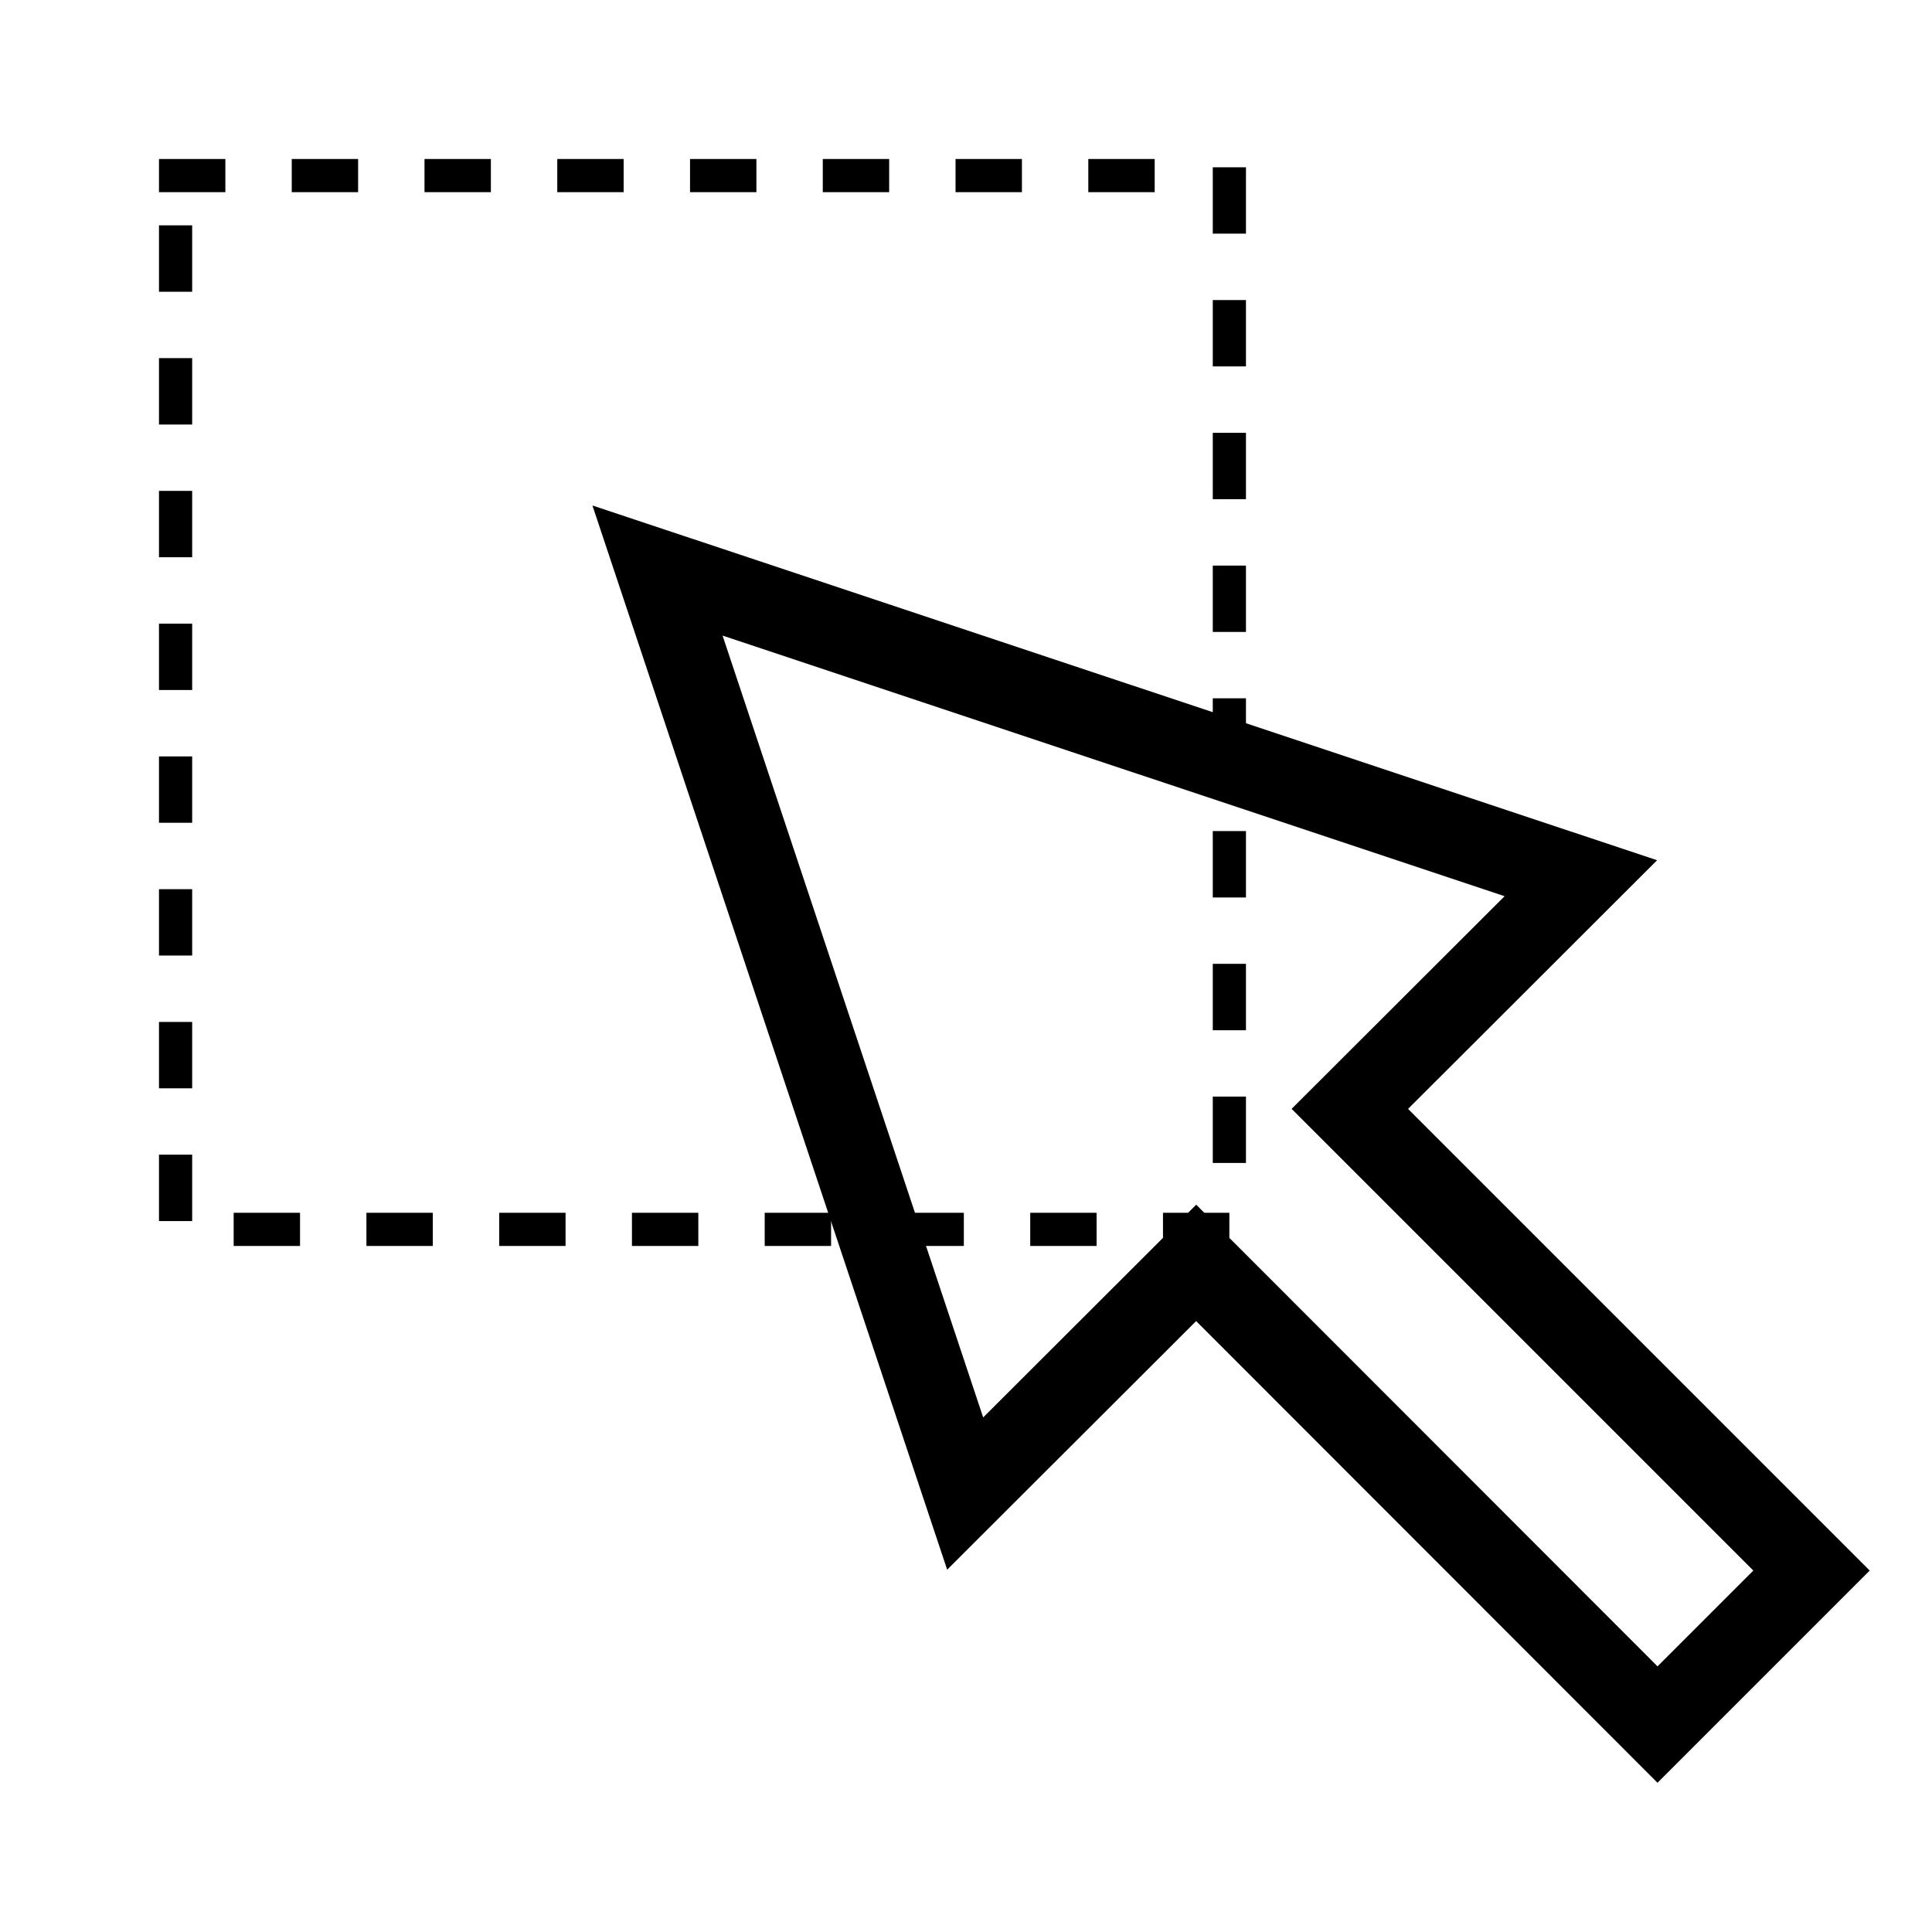
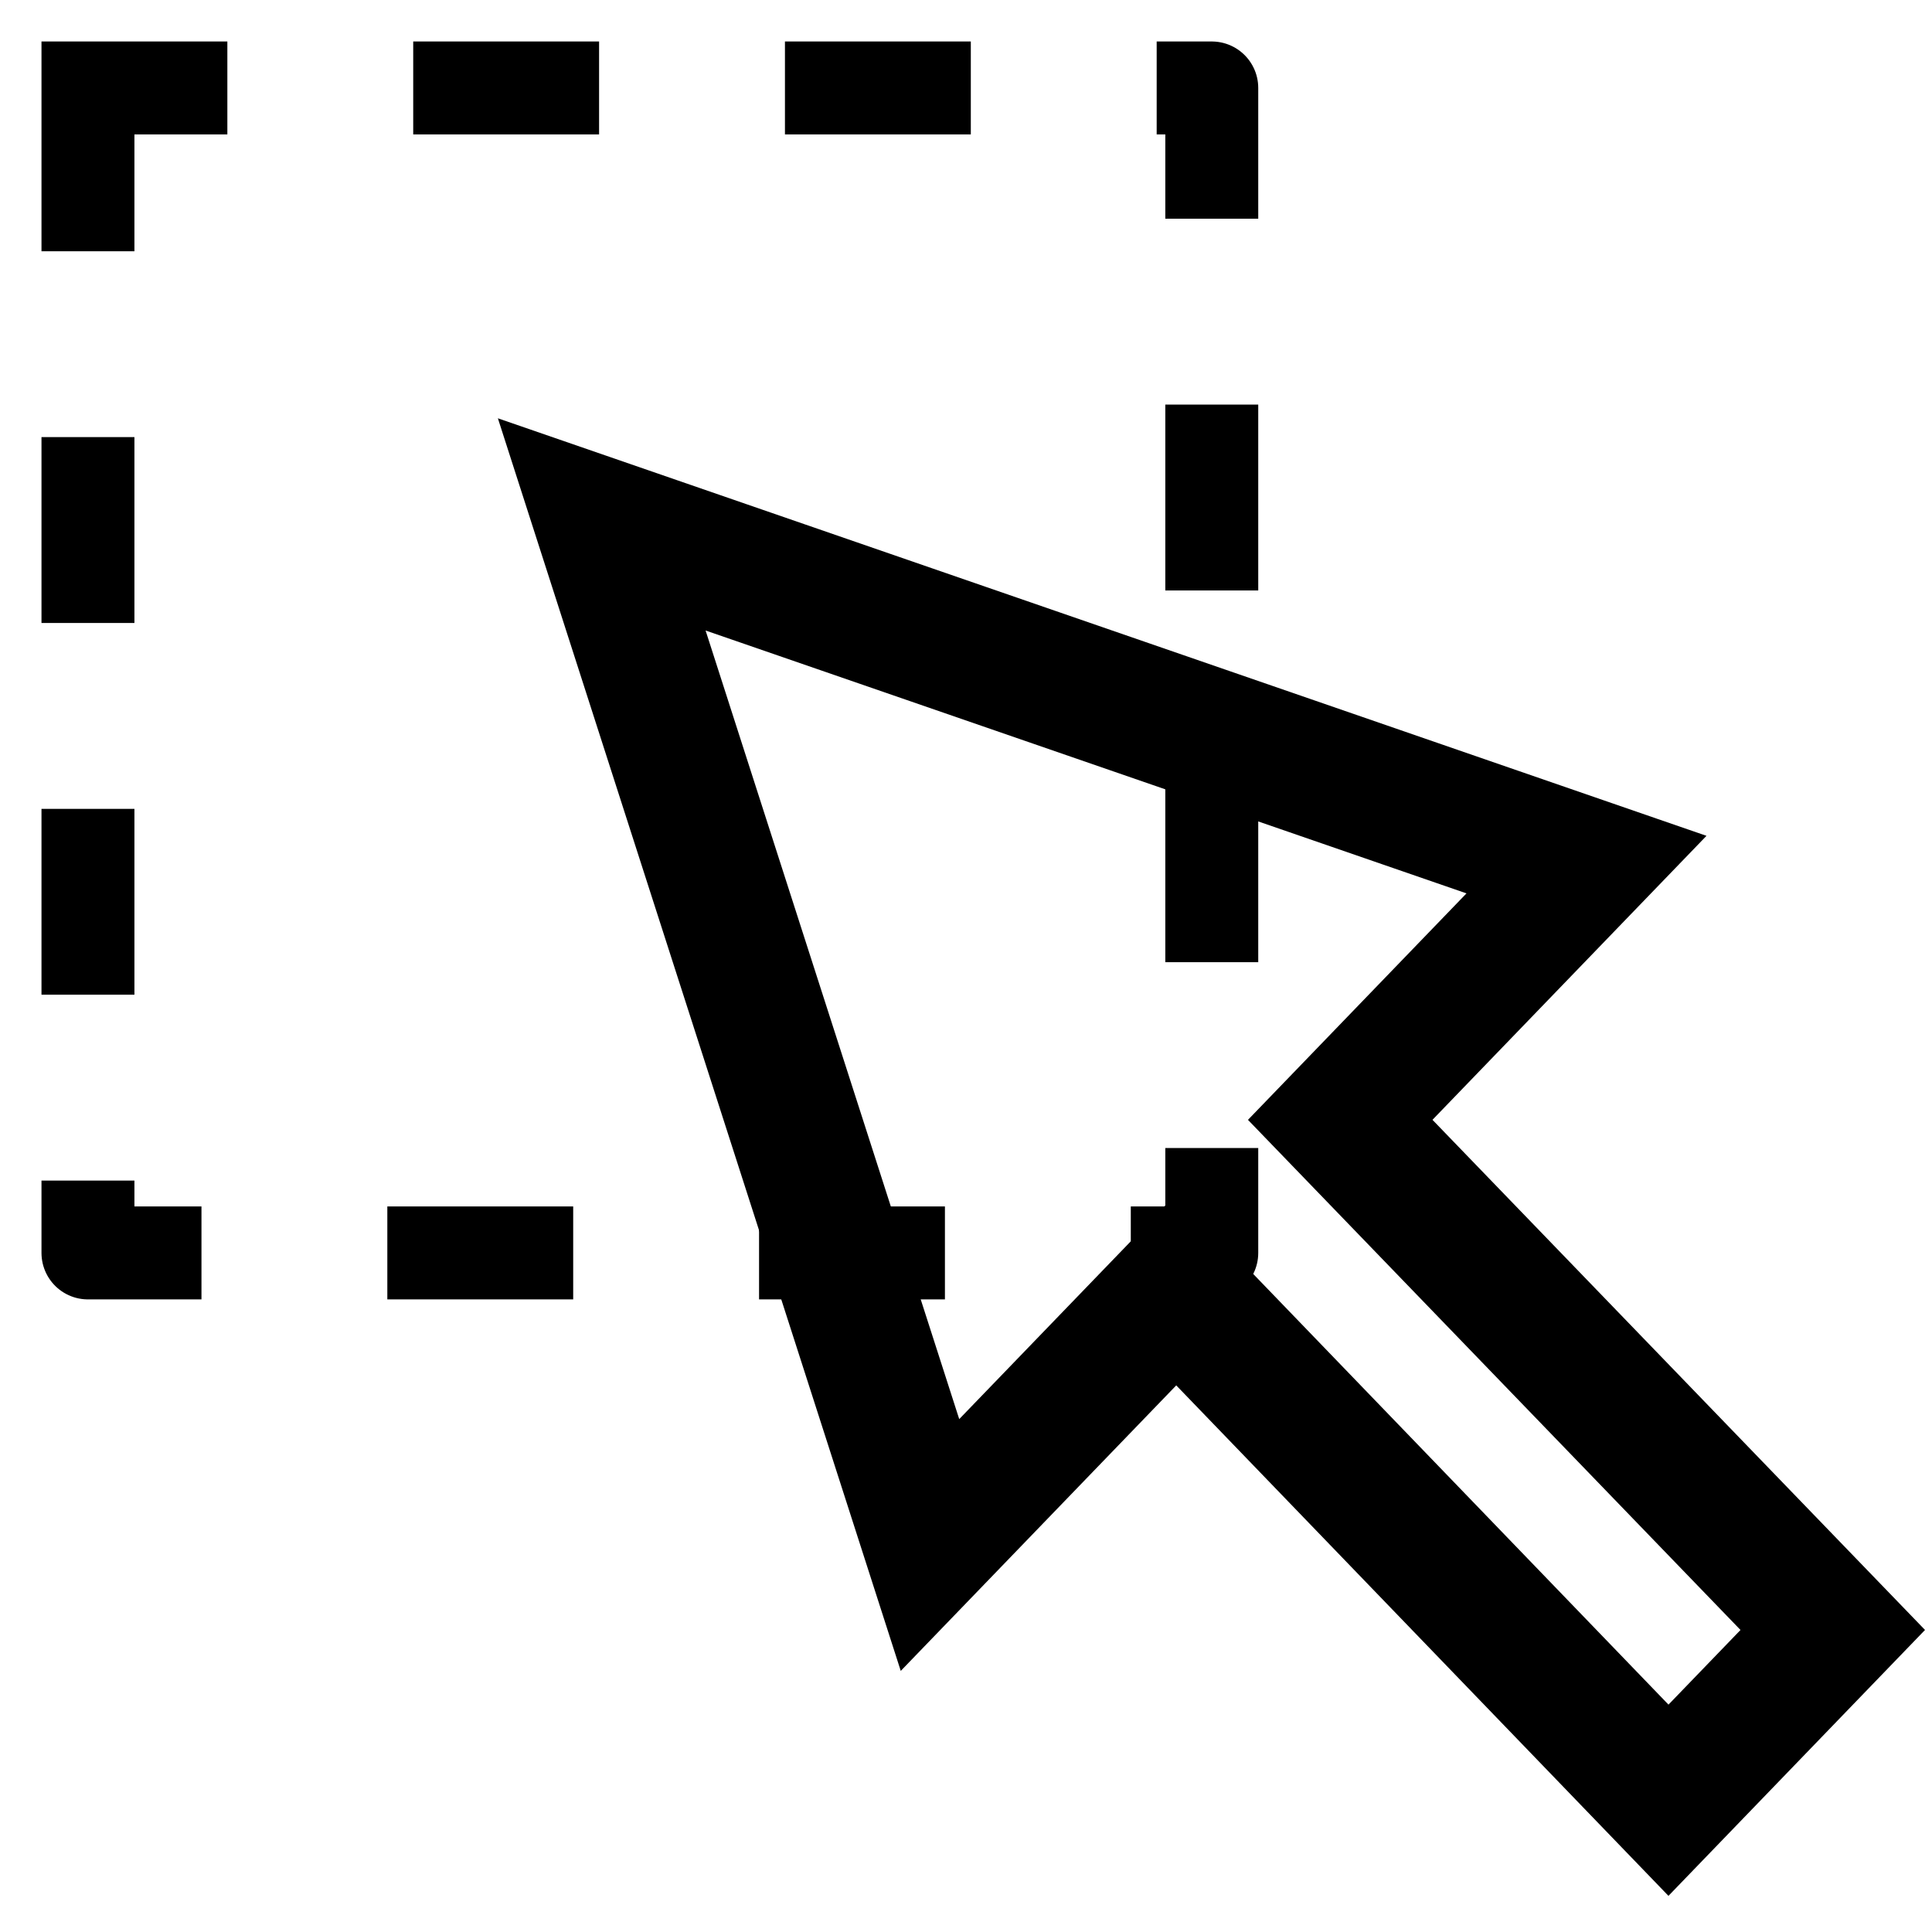
<svg xmlns="http://www.w3.org/2000/svg" width="22" height="22" viewBox="0 0 5.821 5.821" version="1.1" id="svg8">
  <defs id="defs2" />
  <g id="layer1">
-     <rect style="fill:none;stroke:#000000;stroke-width:0.1;stroke-linecap:square;stroke-linejoin:round;stroke-miterlimit:4;stroke-dasharray:0.1, 0.3;stroke-dashoffset:0;stroke-opacity:1;paint-order:fill markers stroke" id="rect3948" width="3.175" height="3.175" x="0.529" y="0.529" ry="4.1148834e-08" />
-     <path style="fill:none;stroke:#000000;stroke-width:0.248;stroke-linecap:butt;stroke-linejoin:miter;stroke-miterlimit:4;stroke-dasharray:none;stroke-opacity:1" d="M 1.981,1.719 4.763,2.646 4.067,3.341 5.458,4.732 4.994,5.196 3.604,3.805 2.908,4.5 Z" id="path3950" />
+     <rect style="fill:none;stroke:#000000;stroke-width:0.28;stroke-linecap:square;stroke-linejoin:round;stroke-miterlimit:4;stroke-dasharray:0.28,0.84;stroke-dashoffset:0;stroke-opacity:1;paint-order:fill markers stroke" id="rect3948" width="3.386" height="3.51" x="0.265" y="0.265" ry="4.5496108e-08" />
+     <path style="fill:none;stroke:#000000;stroke-width:0.4;stroke-linecap:butt;stroke-linejoin:miter;stroke-miterlimit:4;stroke-dasharray:none;stroke-opacity:1" d="M 1.813,1.58 4.78,2.605 4.038,3.374 5.522,4.911 5.027,5.424 3.544,3.886 2.802,4.655 Z" id="path3950" />
  </g>
</svg>
